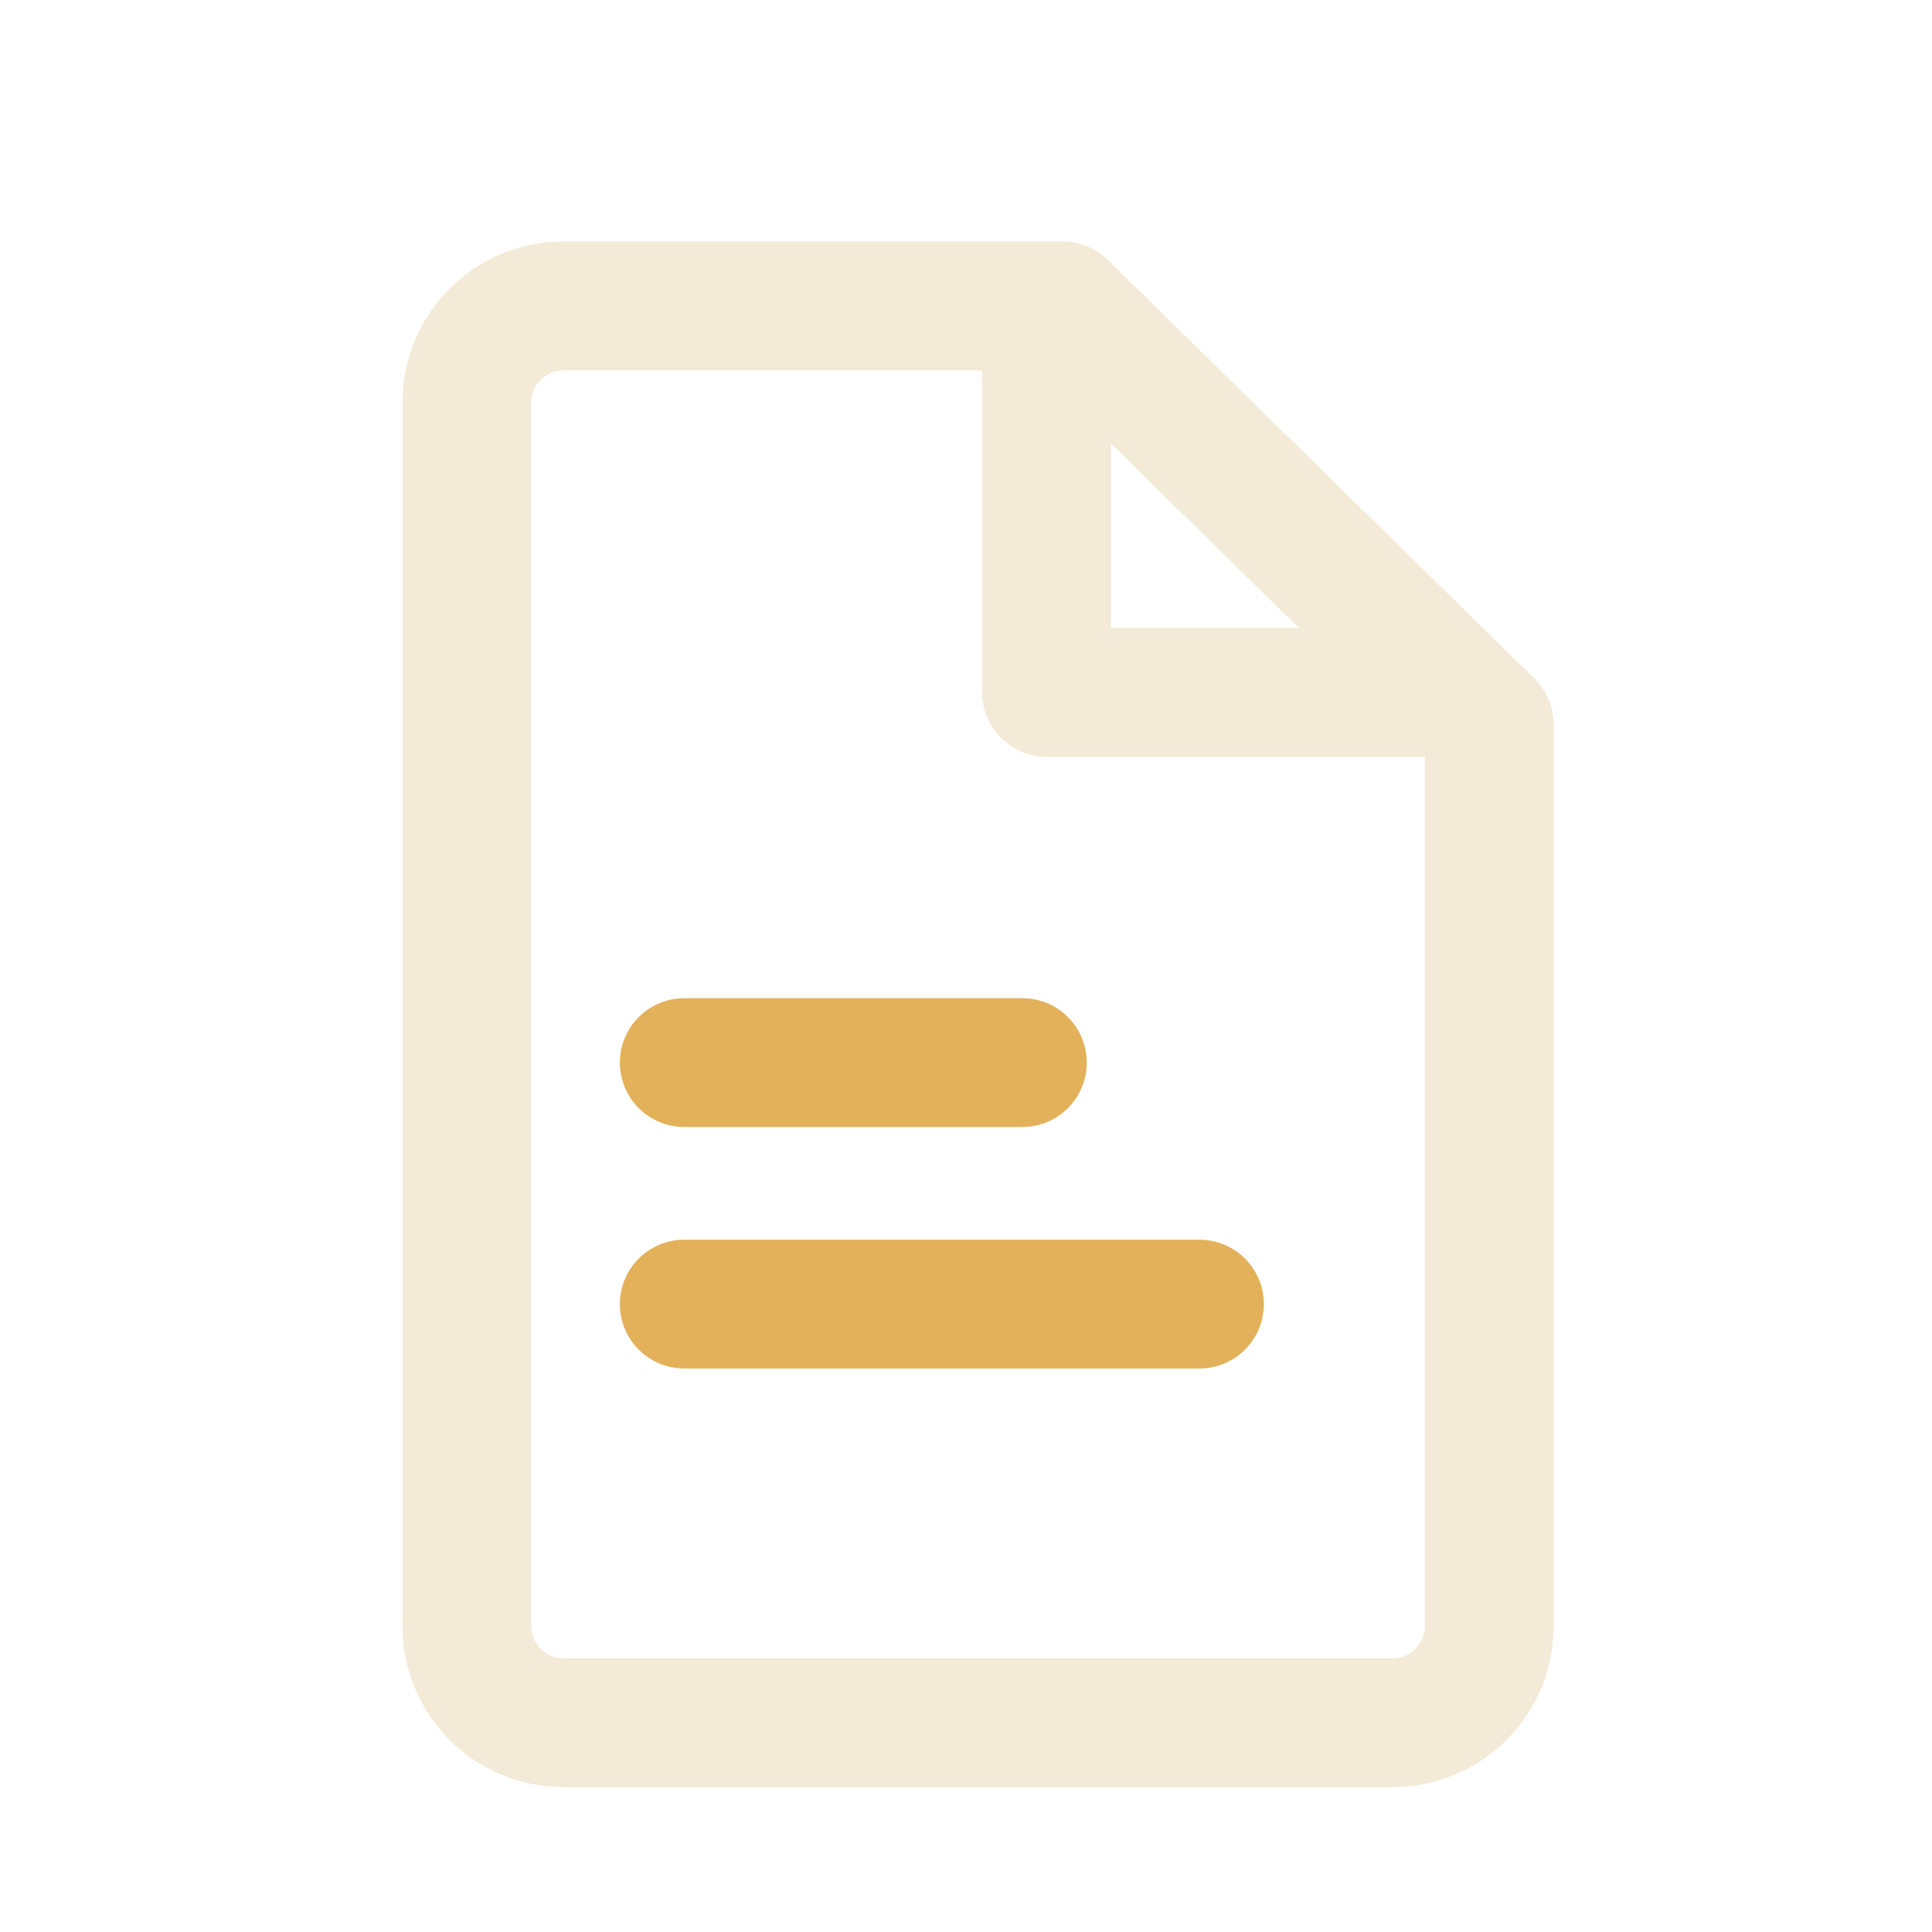
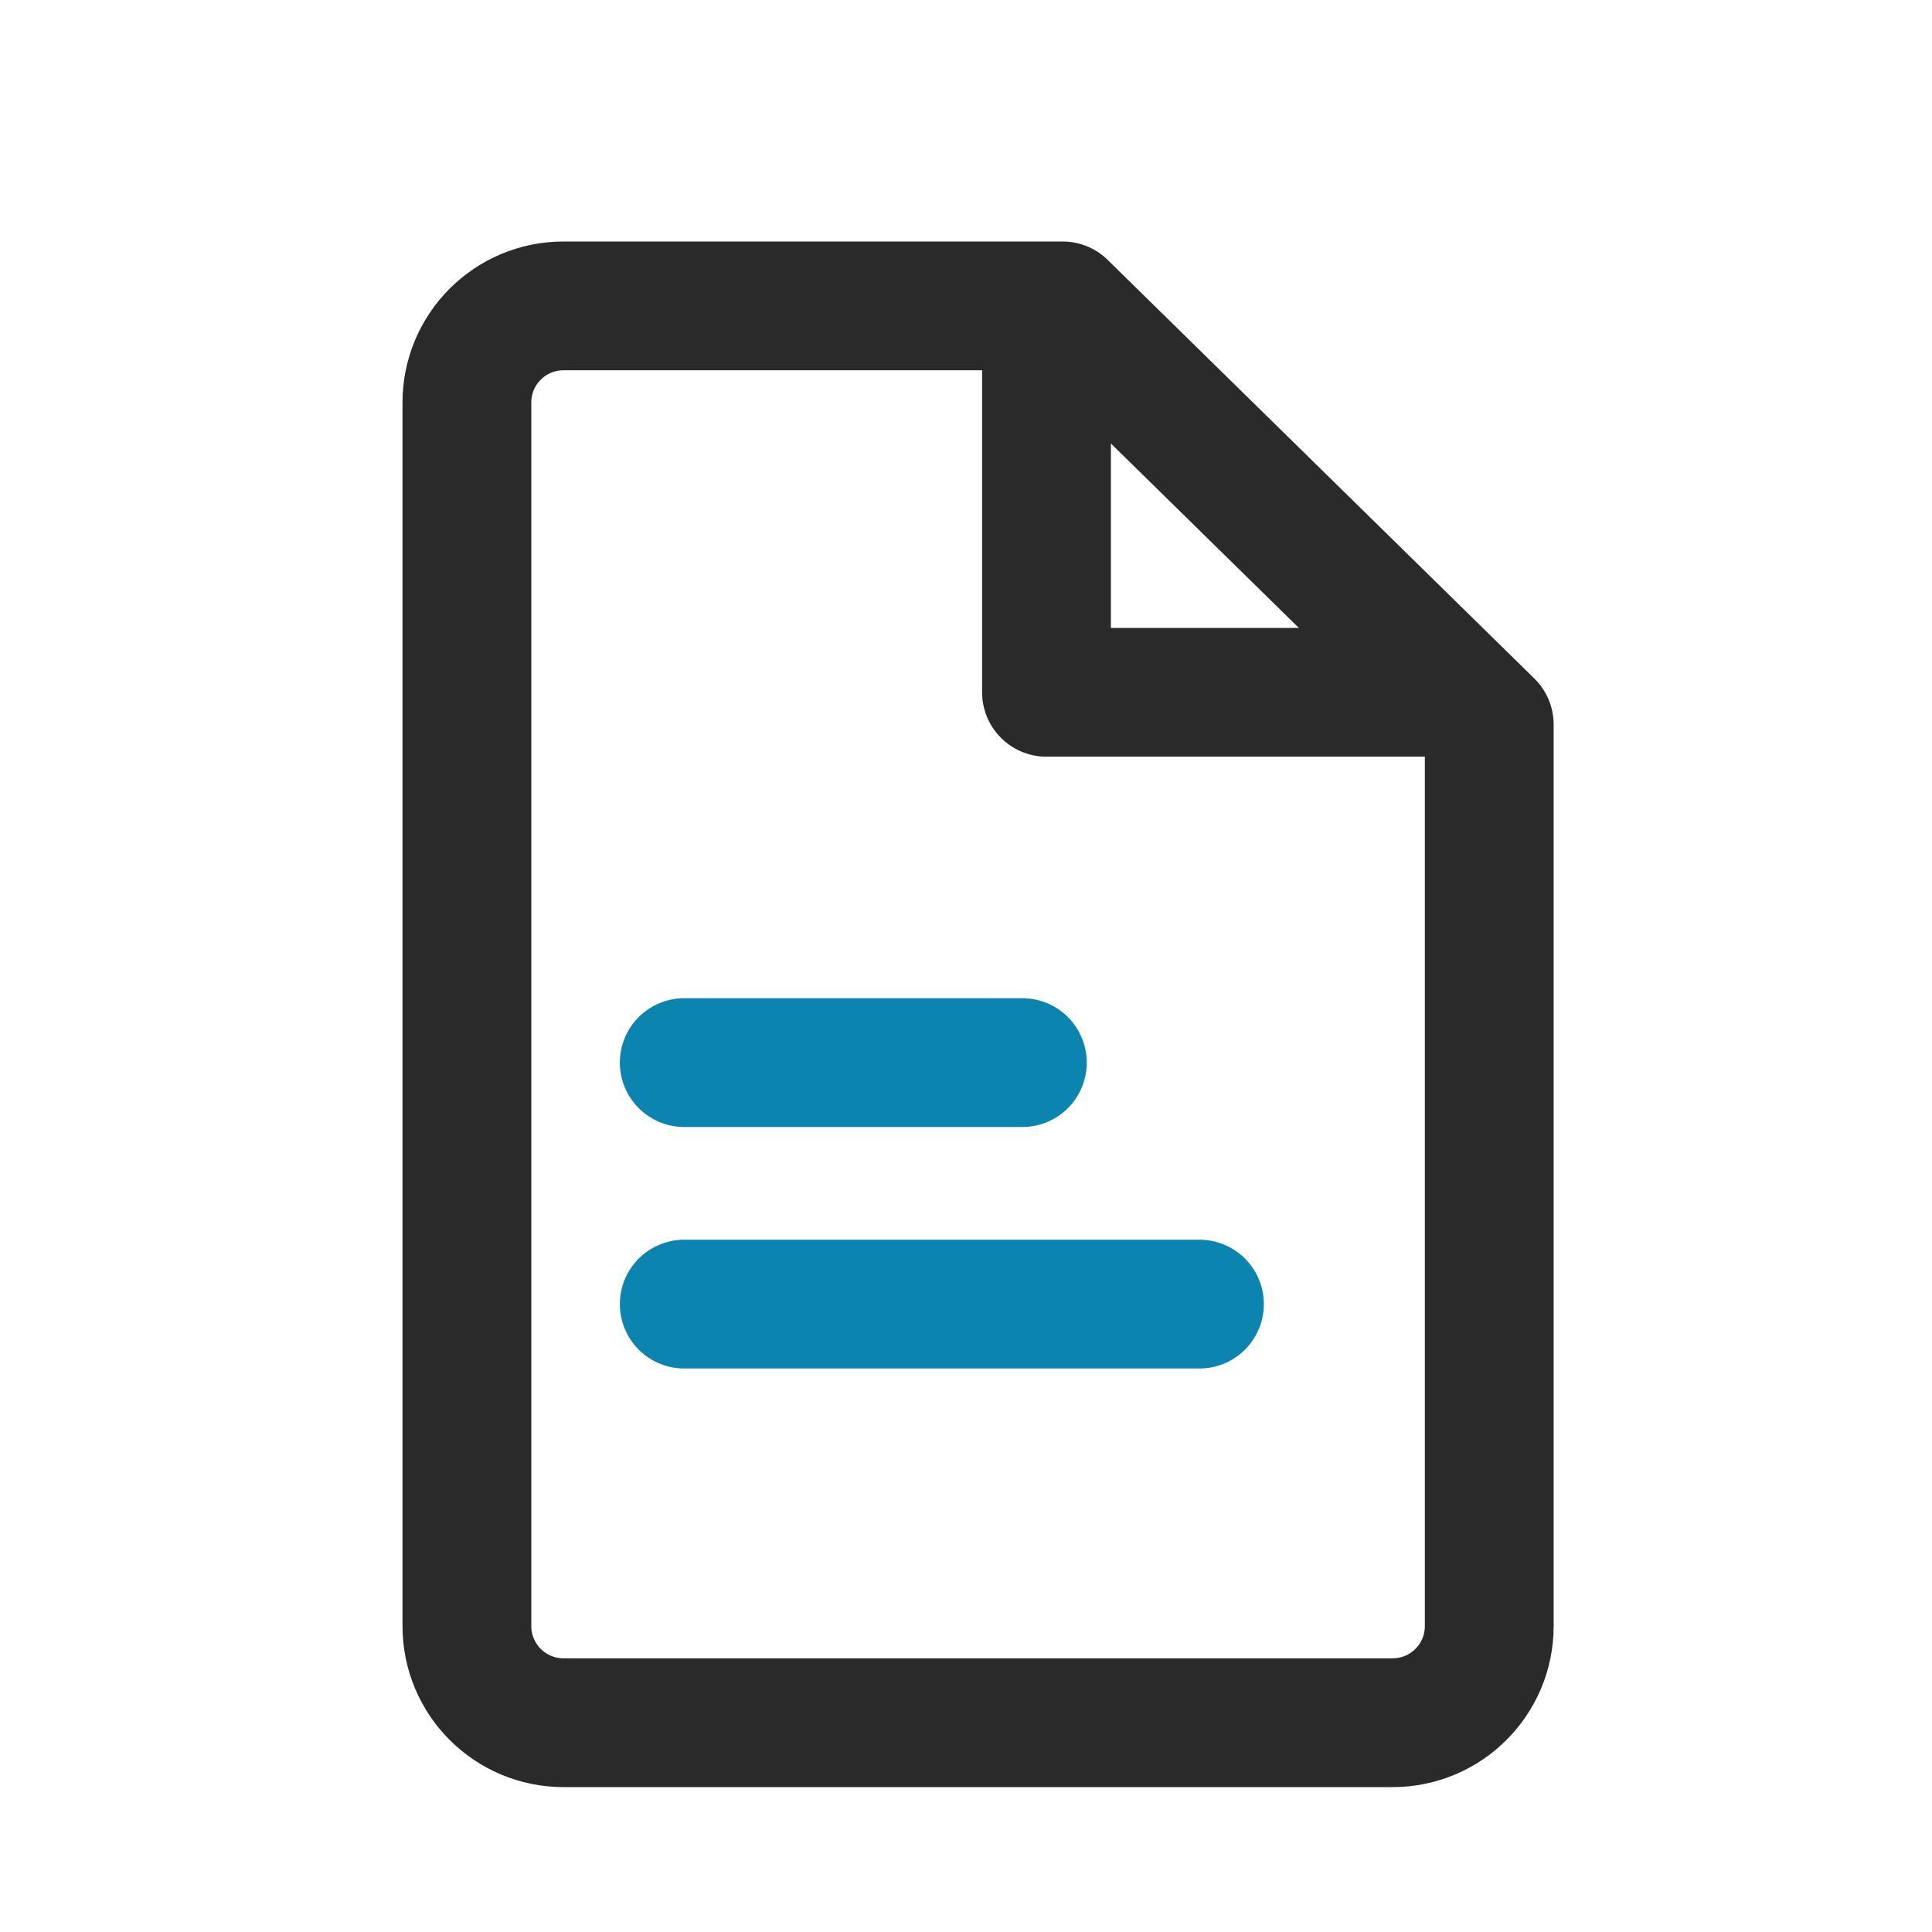
<svg xmlns="http://www.w3.org/2000/svg" viewBox="0 0 24 24" fill="none">
-   <path d="M7 3.8h6.2L18.5 9v11.2a1.2 1.2 0 0 1-1.2 1.2H7A1.2 1.2 0 0 1 5.8 20.2V5A1.2 1.2 0 0 1 7 3.8z" stroke="#f3ead7" stroke-width="1.6" stroke-linejoin="round" />
-   <path d="M13 3.8V8.6h5.2" stroke="#f3ead7" stroke-width="1.6" stroke-linejoin="round" />
-   <path d="M8.5 13.2h4.2M8.5 16.2h6.4" stroke="#e2b15a" stroke-width="1.6" stroke-linecap="round" />
+   <path d="M7 3.8h6.2L18.5 9v11.2a1.2 1.2 0 0 1-1.2 1.2H7A1.2 1.2 0 0 1 5.8 20.2V5A1.2 1.2 0 0 1 7 3.8z" stroke="#2a2a2a" stroke-width="1.6" stroke-linejoin="round" />
+   <path d="M13 3.8V8.6h5.2" stroke="#2a2a2a" stroke-width="1.6" stroke-linejoin="round" />
+   <path d="M8.5 13.2h4.2M8.5 16.2h6.4" stroke="#0b84af" stroke-width="1.6" stroke-linecap="round" />
</svg>
